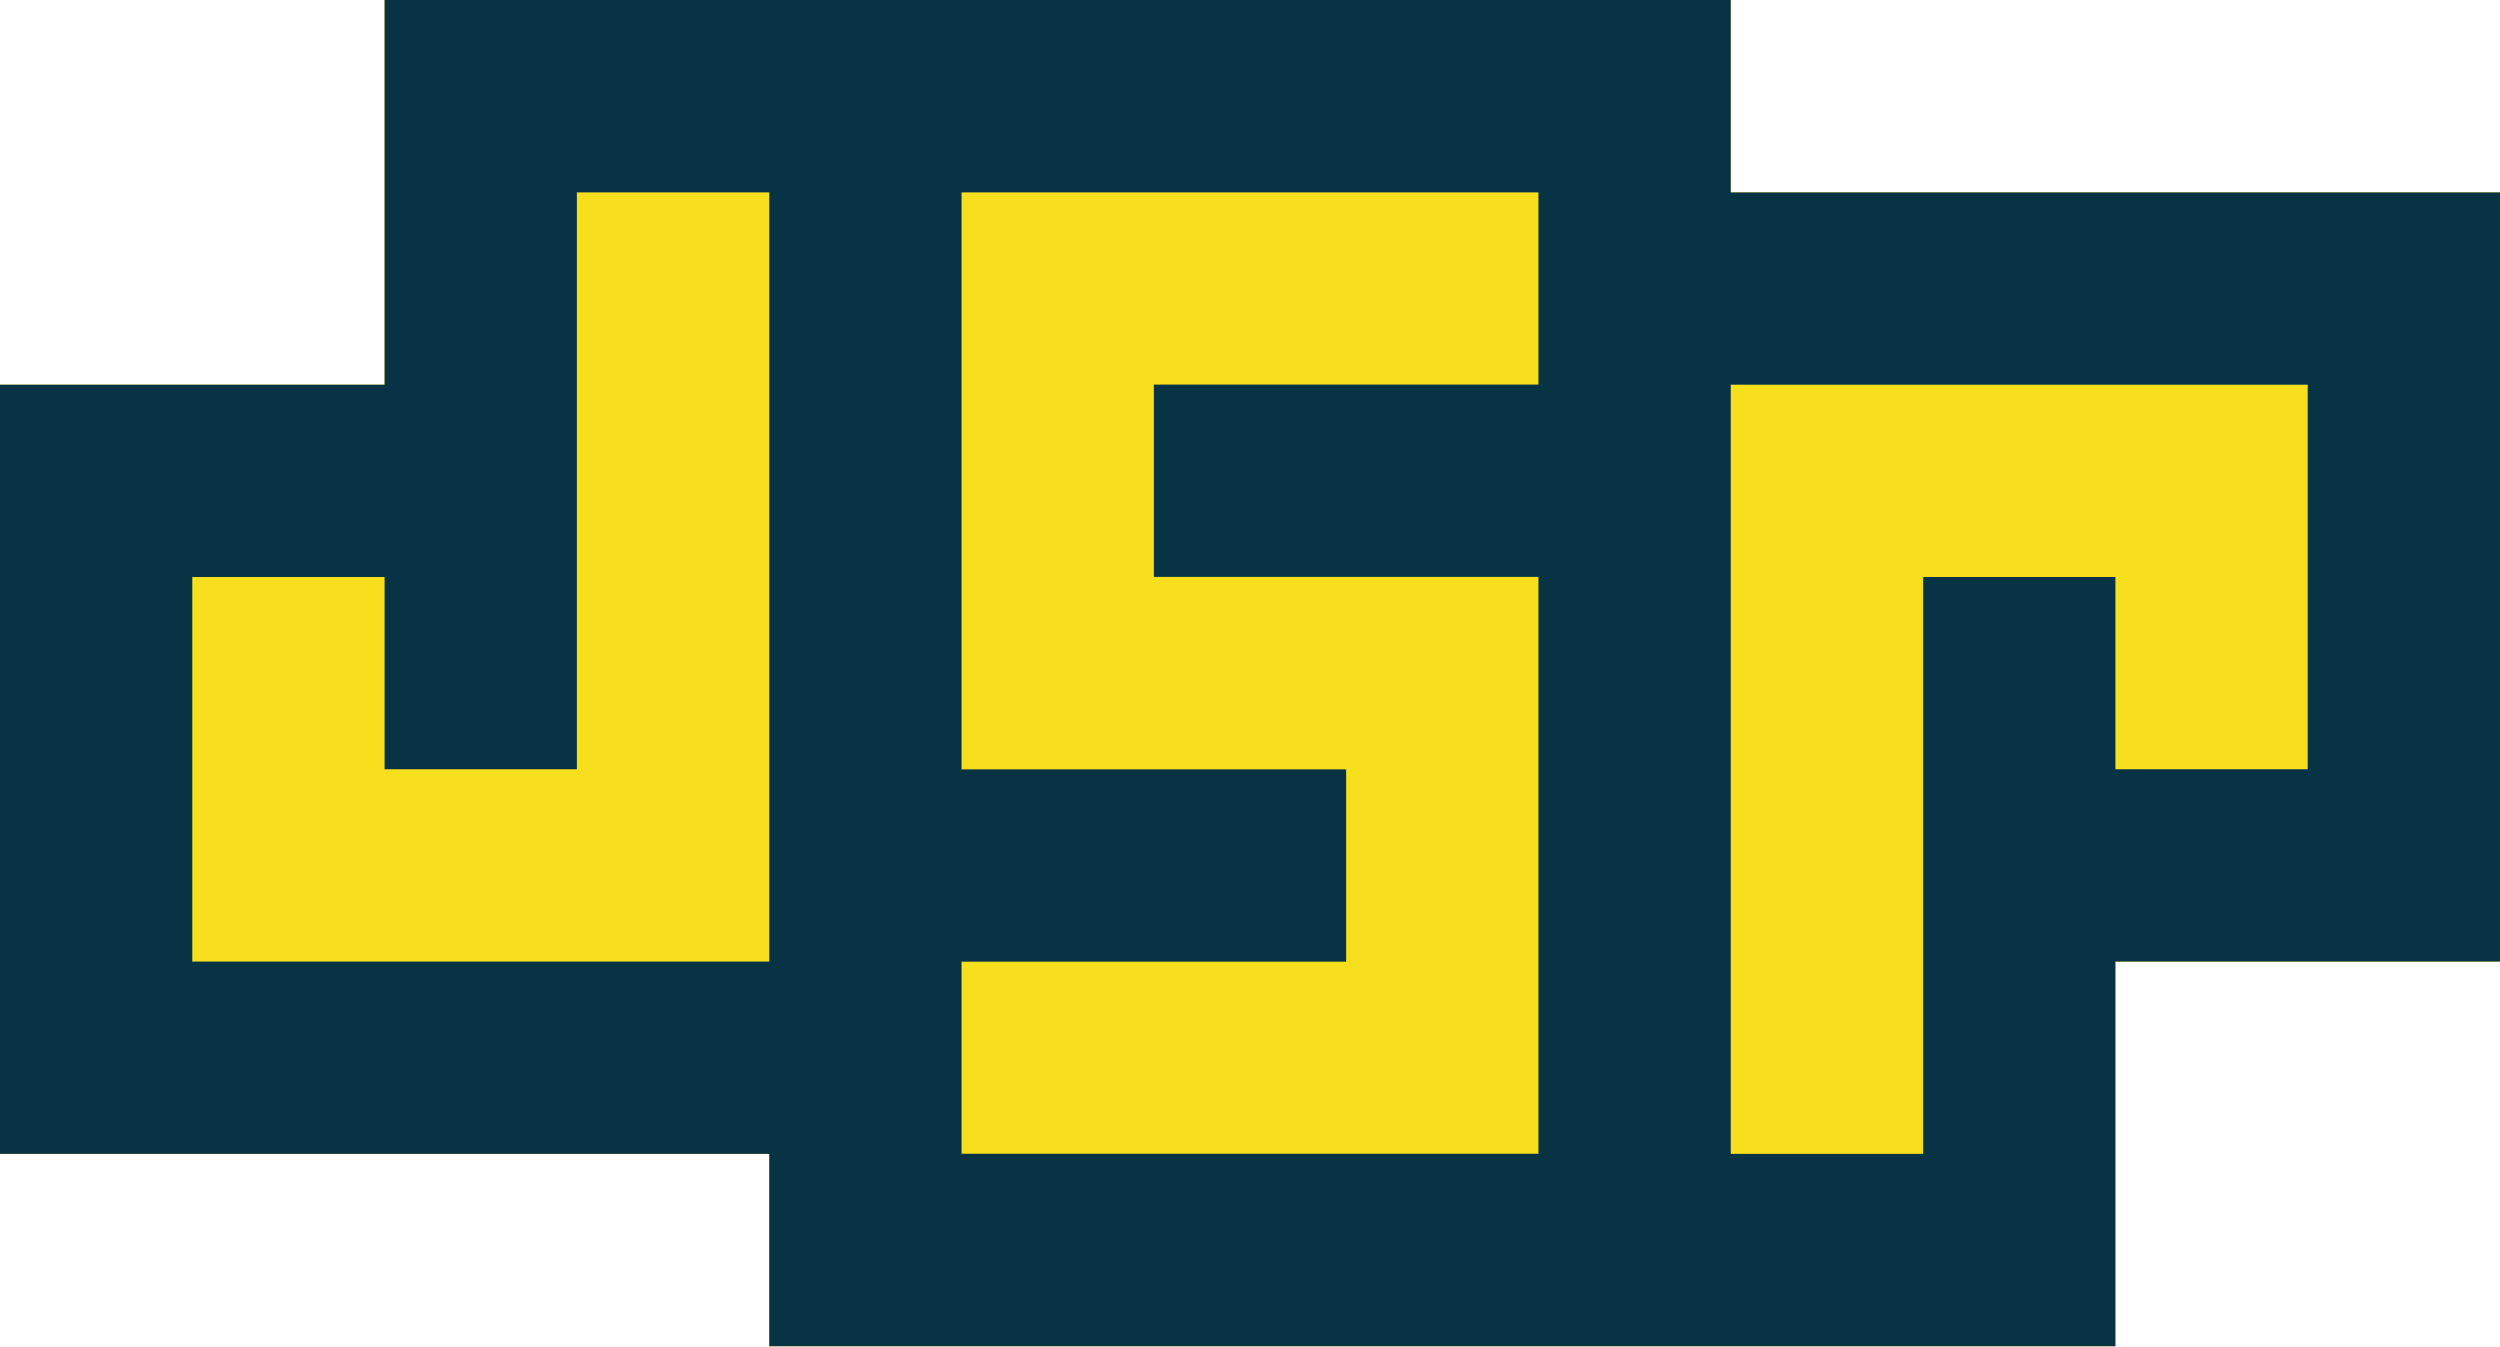
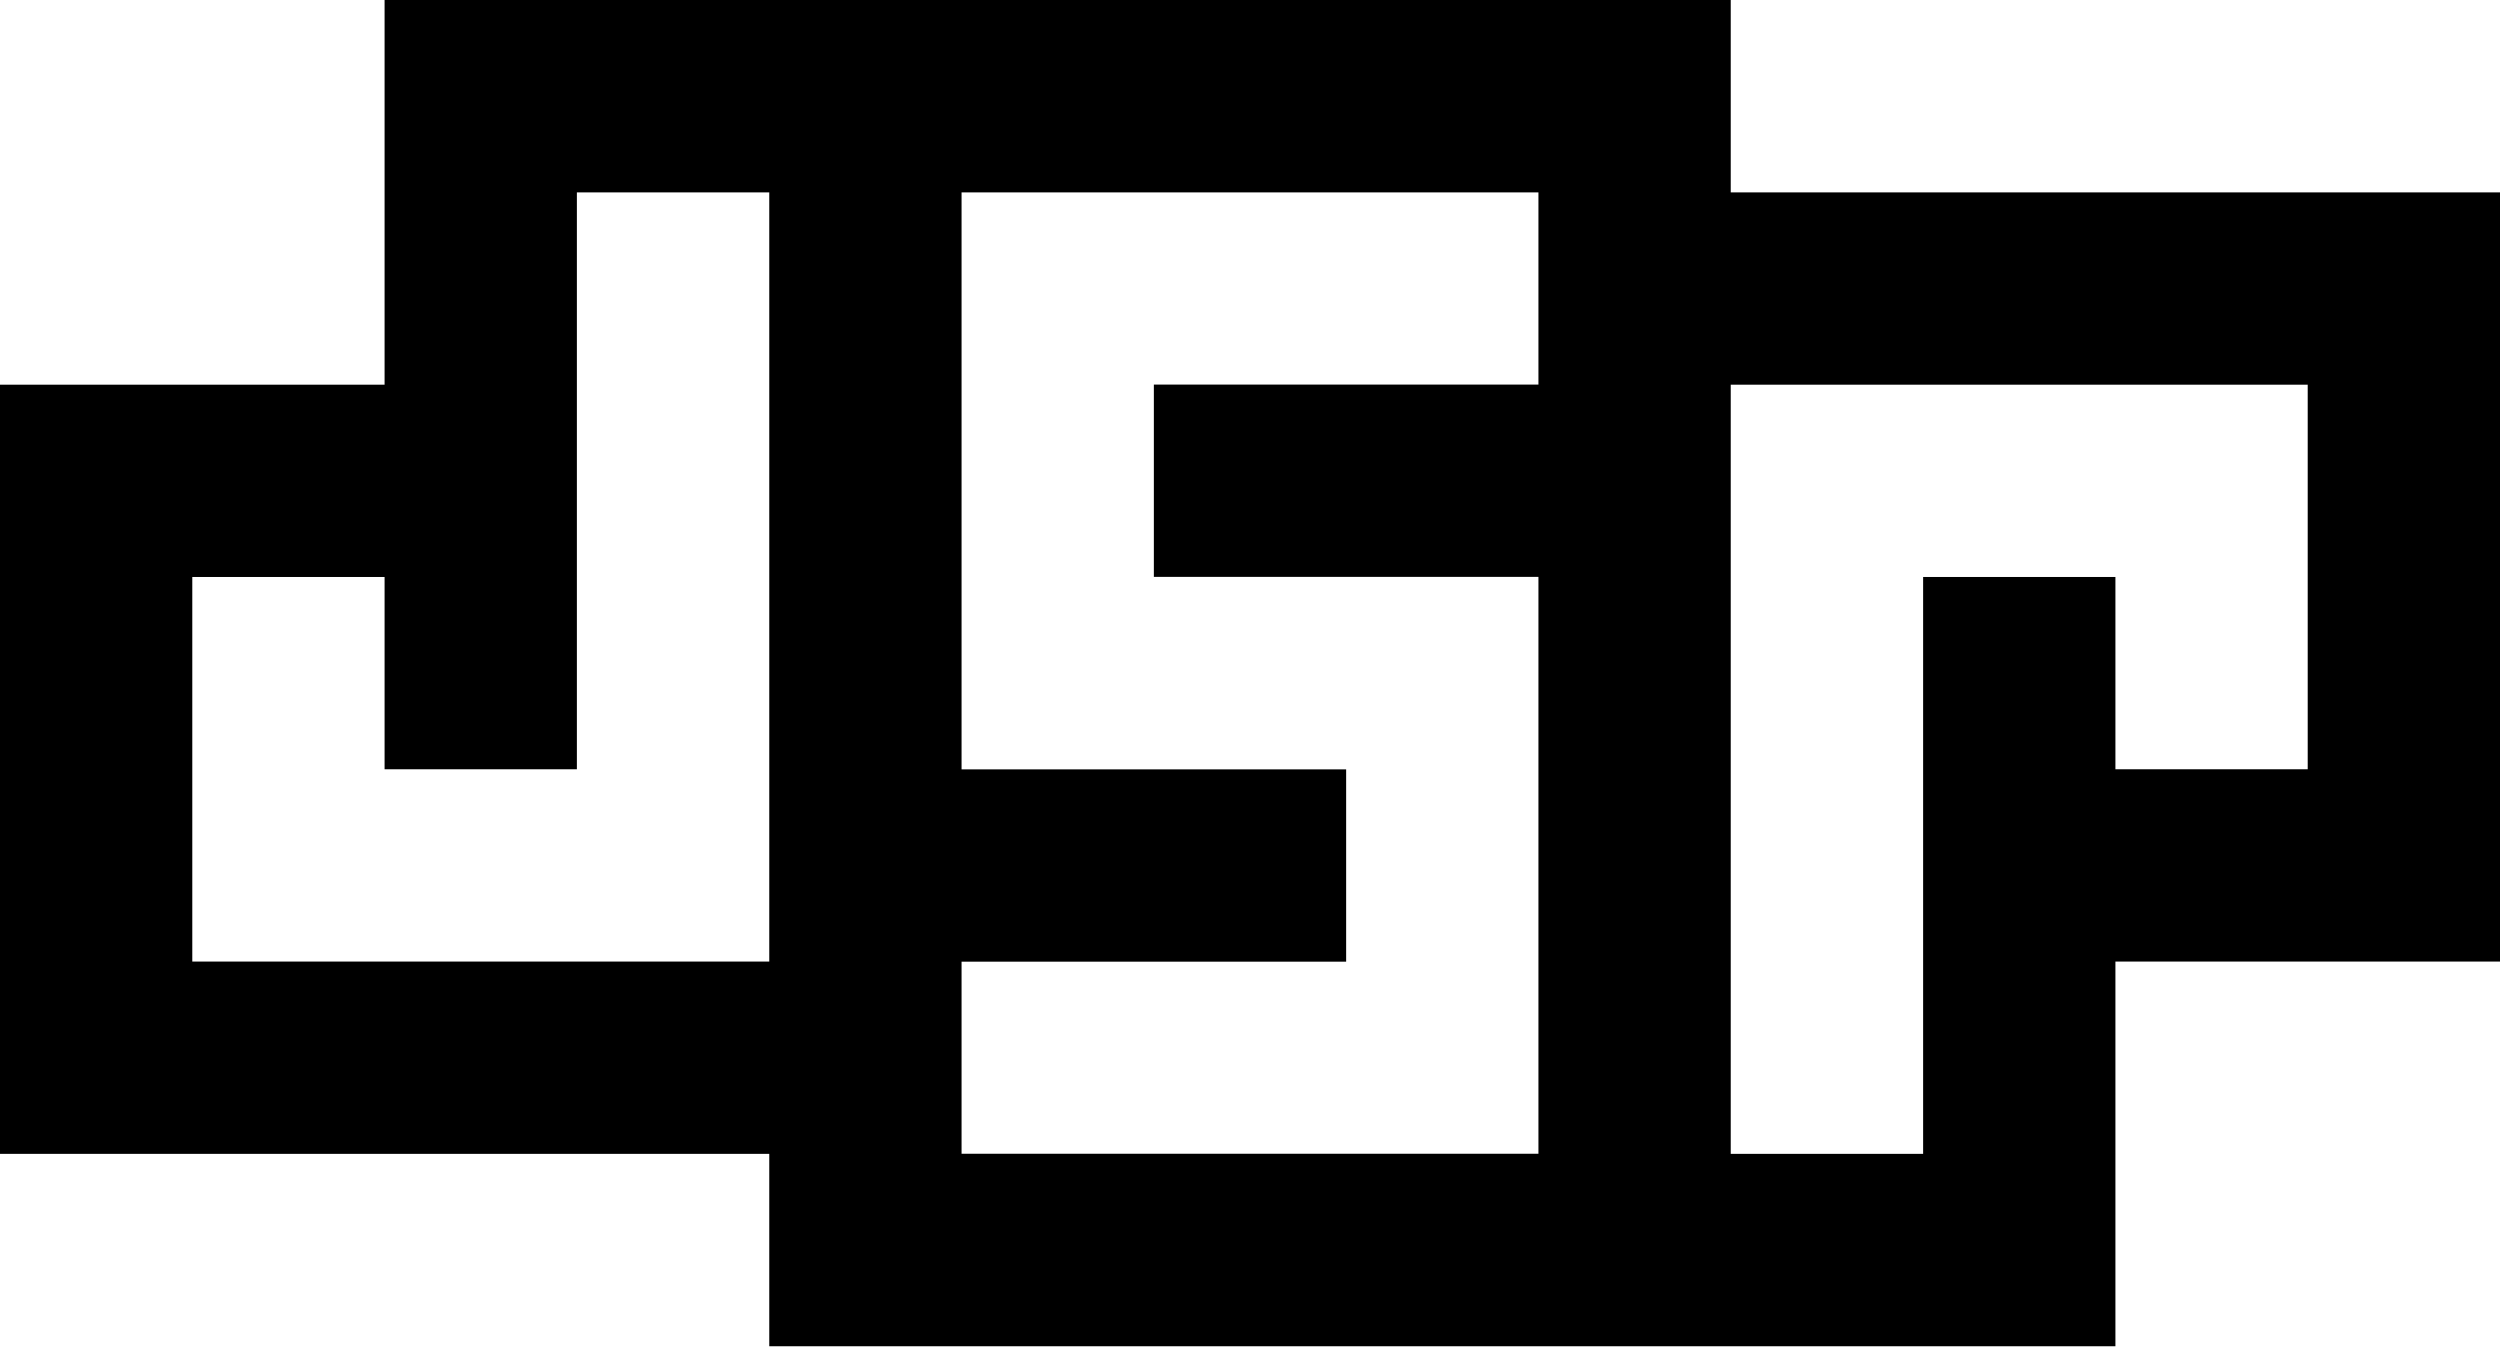
<svg xmlns="http://www.w3.org/2000/svg" role="img" viewBox="0 0 24 12.924">
-   <path fill="#f7df1e" d="M3.692 0v3.693H0v7.384h7.385v1.847h12.923v-3.693H24V1.847h-7.385V0Z" />
-   <path fill="#083344" d="M3.692 0v3.693H0v7.384h7.385v1.847h12.923v-3.693H24V1.847h-7.385V0Zm1.846 1.847h1.847v7.384H1.846v-3.692h1.846v1.846h1.846zm3.693 0h5.538V3.692h-3.692v1.846h3.692v5.538H9.231V9.232h3.692v-1.846H9.231Zm7.384 1.846h5.539v3.692h-1.846v-1.846h-1.846v5.538h-1.847z" />
+   <path fill="currentColor" d="M3.692 0v3.693H0v7.384h7.385v1.847h12.923v-3.693H24V1.847h-7.385V0Zm1.846 1.847h1.847v7.384H1.846v-3.692h1.846v1.846h1.846zm3.693 0h5.538V3.692h-3.692v1.846h3.692v5.538H9.231V9.232h3.692v-1.846H9.231Zm7.384 1.846h5.539v3.692h-1.846v-1.846h-1.846v5.538h-1.847z" />
</svg>
